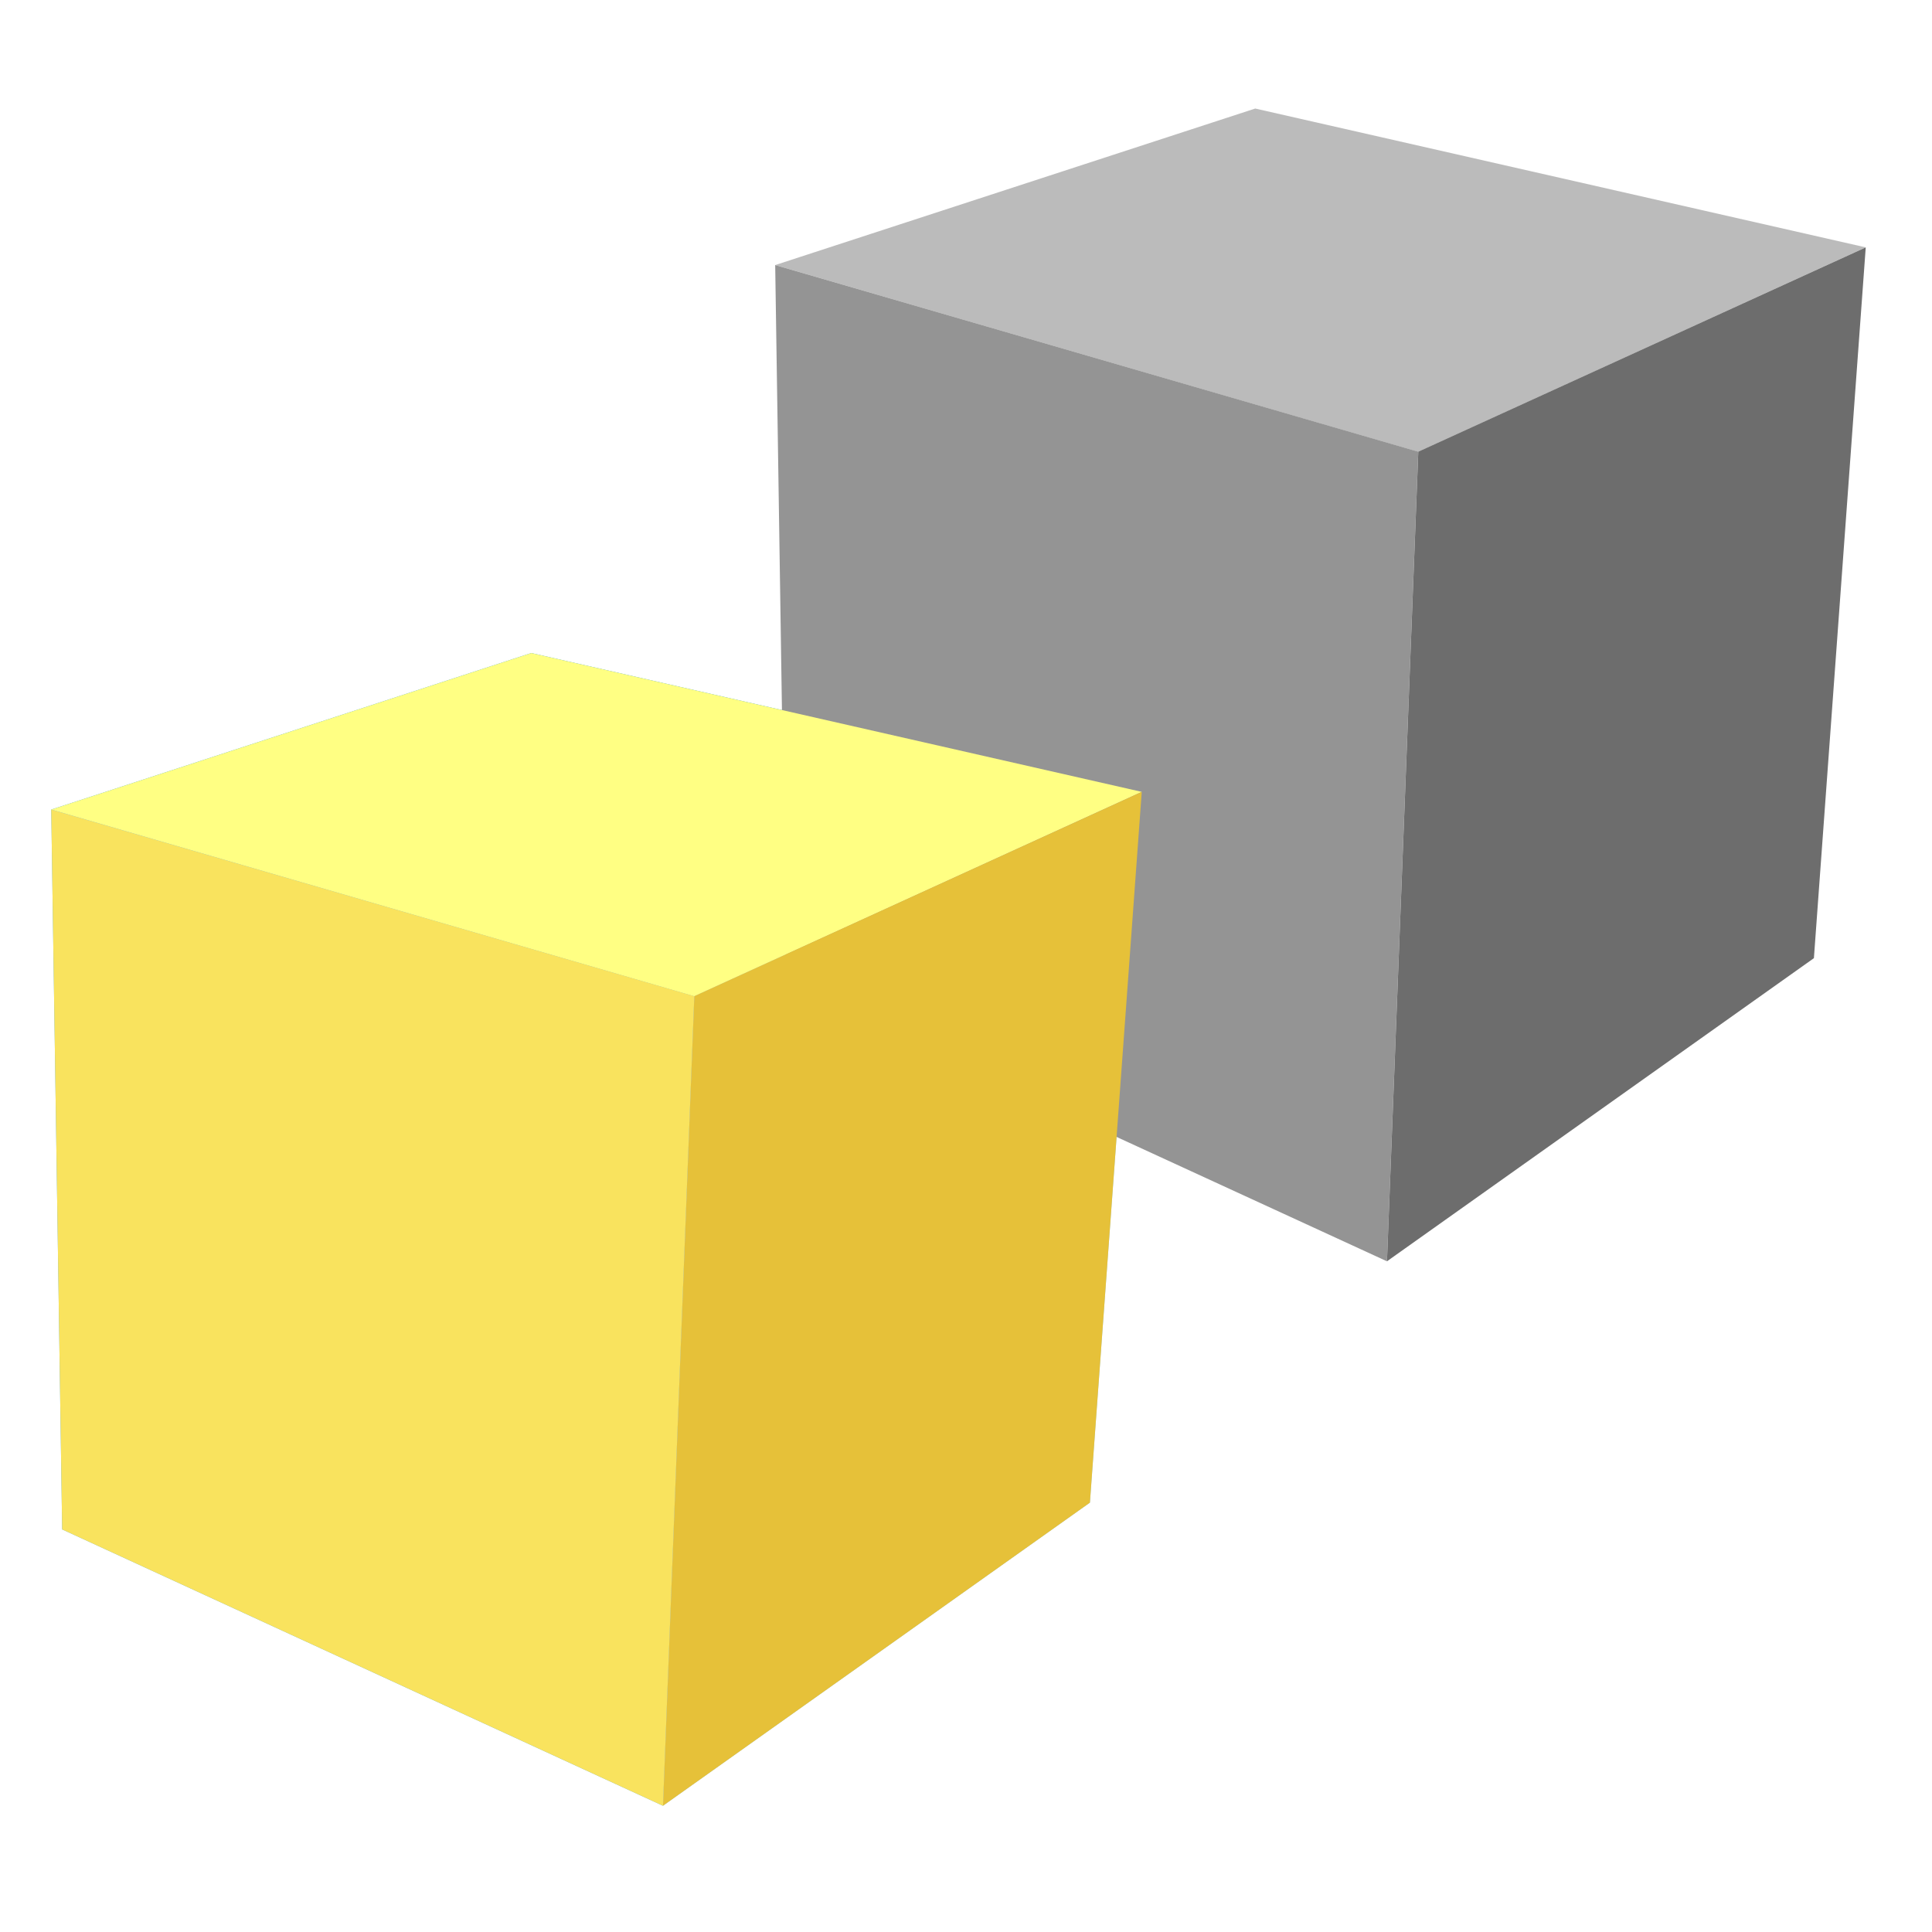
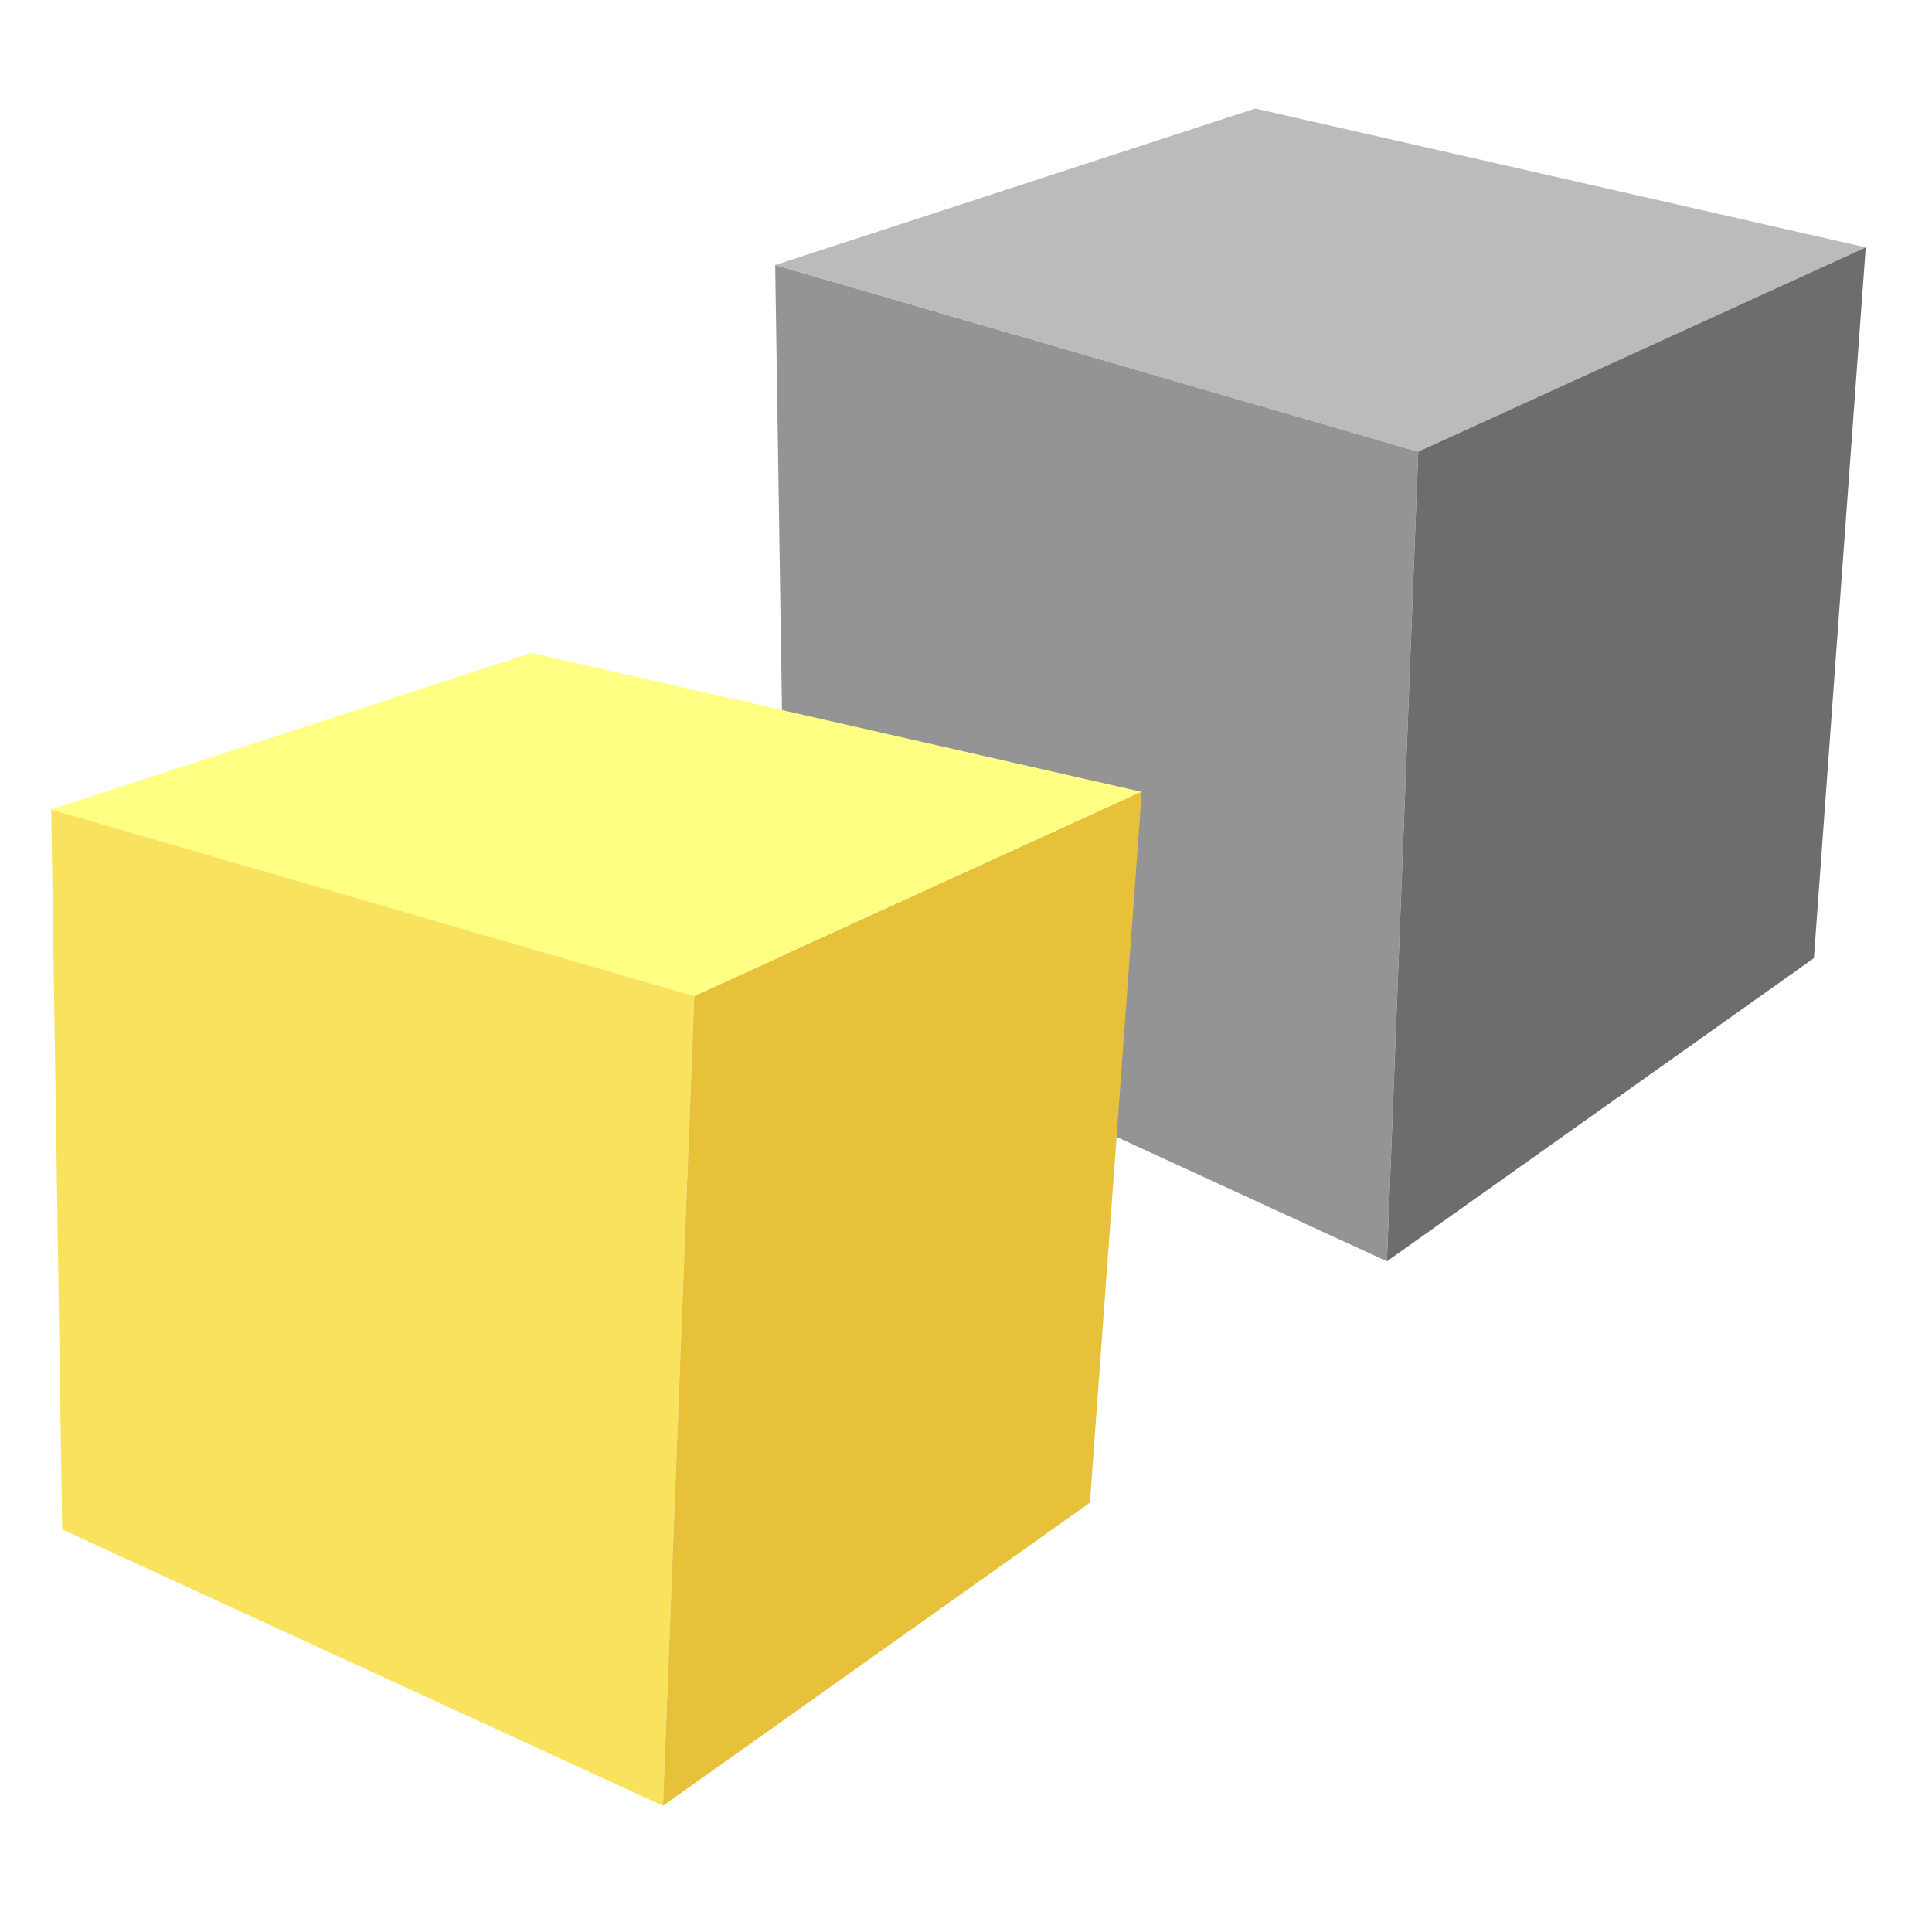
<svg xmlns="http://www.w3.org/2000/svg" xmlns:xlink="http://www.w3.org/1999/xlink" width="64" height="64" id="svg2" version="1.1">
  <defs id="defs4">
    <linearGradient id="linearGradient4532">
      <stop style="stop-color:#fffd74;stop-opacity:1;" offset="0" id="stop4534" />
      <stop style="stop-color:#967933;stop-opacity:1;" offset="1" id="stop4536" />
    </linearGradient>
    <marker orient="auto" refY="0.0" refX="0.0" id="Arrow1Send" style="overflow:visible;">
      <path id="path3801" d="M 0.0,0.0 L 5.0,-5.0 L -12.5,0.0 L 5.0,5.0 L 0.0,0.0 z " style="fill-rule:evenodd;stroke:#000000;stroke-width:1.0pt;" transform="scale(0.2) rotate(180) translate(6,0)" />
    </marker>
    <marker orient="auto" refY="0.0" refX="0.0" id="Arrow2Send" style="overflow:visible;">
      <path id="path3819" style="fill-rule:evenodd;stroke-width:0.625;stroke-linejoin:round;" d="M 8.719,4.034 L -2.207,0.016 L 8.719,-4.002 C 6.973,-1.63 6.983,1.616 8.719,4.034 z " transform="scale(0.3) rotate(180) translate(-2.3,0)" />
    </marker>
    <marker orient="auto" refY="0.0" refX="0.0" id="TriangleOutL" style="overflow:visible">
      <path id="path3928" d="M 5.77,0.0 L -2.88,5.0 L -2.88,-5.0 L 5.77,0.0 z " style="fill-rule:evenodd;stroke:#000000;stroke-width:1.0pt" transform="scale(0.8)" />
    </marker>
    <marker orient="auto" refY="0.0" refX="0.0" id="Arrow1Lend" style="overflow:visible;">
      <path id="path3789" d="M 0.0,0.0 L 5.0,-5.0 L -12.5,0.0 L 5.0,5.0 L 0.0,0.0 z " style="fill-rule:evenodd;stroke:#000000;stroke-width:1.0pt;" transform="scale(0.8) rotate(180) translate(12.5,0)" />
    </marker>
    <marker orient="auto" refY="0.0" refX="0.0" id="Arrow1Lstart" style="overflow:visible">
      <path id="path3786" d="M 0.0,0.0 L 5.0,-5.0 L -12.5,0.0 L 5.0,5.0 L 0.0,0.0 z " style="fill-rule:evenodd;stroke:#000000;stroke-width:1.0pt" transform="scale(0.8) translate(12.5,0)" />
    </marker>
    <marker orient="auto" refY="0.0" refX="0.0" id="Arrow2Mend" style="overflow:visible;">
      <path id="path3813" style="fill-rule:evenodd;stroke-width:0.625;stroke-linejoin:round;" d="M 8.719,4.034 L -2.207,0.016 L 8.719,-4.002 C 6.973,-1.63 6.983,1.616 8.719,4.034 z " transform="scale(0.6) rotate(180) translate(0,0)" />
    </marker>
    <marker orient="auto" refY="0.0" refX="0.0" id="Arrow2Mstart" style="overflow:visible">
      <path id="path3810" style="fill-rule:evenodd;stroke-width:0.625;stroke-linejoin:round" d="M 8.719,4.034 L -2.207,0.016 L 8.719,-4.002 C 6.973,-1.63 6.983,1.616 8.719,4.034 z " transform="scale(0.6) translate(0,0)" />
    </marker>
    <marker orient="auto" refY="0.0" refX="0.0" id="Arrow1Mend" style="overflow:visible;">
      <path id="path3795" d="M 0.0,0.0 L 5.0,-5.0 L -12.5,0.0 L 5.0,5.0 L 0.0,0.0 z " style="fill-rule:evenodd;stroke:#000000;stroke-width:1.0pt;" transform="scale(0.4) rotate(180) translate(10,0)" />
    </marker>
    <linearGradient xlink:href="#linearGradient4495" id="linearGradient4461" x1="113.097" y1="922.788" x2="138.589" y2="862.431" gradientUnits="userSpaceOnUse" />
    <linearGradient id="linearGradient4495">
      <stop style="stop-color:#cd00a0;stop-opacity:1" offset="0" id="stop4449" />
      <stop id="stop4451" offset="0.505" style="stop-color:#ffe1f8;stop-opacity:1" />
      <stop style="stop-color:#cd00a0;stop-opacity:1" offset="1" id="stop4453" />
    </linearGradient>
    <filter style="color-interpolation-filters:sRGB;" id="filter4086" x="-0.233" y="-0.333" height="1.804" width="1.562">
      <feFlood flood-opacity="0" flood-color="rgb(0,0,0)" result="flood" id="feFlood4088" />
      <feComposite in="flood" in2="SourceGraphic" operator="in" result="composite1" id="feComposite4090" />
      <feGaussianBlur in="composite" stdDeviation="2" result="blur" id="feGaussianBlur4092" />
      <feOffset dx="2" dy="2" result="offset" id="feOffset4094" />
      <feComposite in="SourceGraphic" in2="offset" operator="over" result="composite2" id="feComposite4096" />
    </filter>
    <linearGradient id="linearGradient10591">
      <stop id="stop10593" offset="0" style="stop-color:#babdb6;stop-opacity:1;" />
      <stop id="stop10599" offset="0.5" style="stop-color:#eeeeec;stop-opacity:1;" />
      <stop id="stop10595" offset="1" style="stop-color:#babdb6;stop-opacity:1;" />
    </linearGradient>
    <linearGradient id="linearGradient11335">
      <stop id="stop11337" offset="0" style="stop-color:#555753;stop-opacity:1;" />
      <stop id="stop11339" offset="1" style="stop-color:#888a85;stop-opacity:1;" />
    </linearGradient>
    <linearGradient id="linearGradient2092">
      <stop id="stop2094" offset="0" style="stop-color:#fce94f;stop-opacity:1;" />
      <stop id="stop27163" offset="0.21" style="stop-color:#ffec41;stop-opacity:1;" />
      <stop id="stop2293" offset="0.84" style="stop-color:#edd400;stop-opacity:1;" />
      <stop id="stop2100" offset="1" style="stop-color:#c4a00f;stop-opacity:0.941;" />
    </linearGradient>
    <linearGradient id="linearGradient11327">
      <stop id="stop11329" offset="0" style="stop-color:#8f5902;stop-opacity:1;" />
      <stop id="stop11331" offset="1" style="stop-color:#c17d11;stop-opacity:1;" />
    </linearGradient>
    <linearGradient id="linearGradient9845">
      <stop id="stop9847" offset="0" style="stop-color:#ffffff;stop-opacity:1;" />
      <stop id="stop9849" offset="1" style="stop-color:#ffffff;stop-opacity:0.495;" />
    </linearGradient>
    <linearGradient gradientTransform="matrix(31.44282,0,0,14.80969,-182.2253,119.5483)" gradientUnits="userSpaceOnUse" id="linearGradient35653" x1="14.218" x2="17.859" xlink:href="#linearGradient12071" y1="6.88" y2="3.957" />
    <linearGradient id="linearGradient12071">
      <stop id="stop12073" offset="0" style="stop-color:#ffffff;stop-opacity:1;" />
      <stop id="stop12075" offset="1" style="stop-color:#ffffff;stop-opacity:0;" />
    </linearGradient>
    <filter style="color-interpolation-filters:sRGB" id="filter4086-4" x="-0.028" y="-0.028" height="1.058" width="1.058">
      <feFlood flood-opacity="0" flood-color="rgb(0,0,0)" result="flood" id="feFlood4088-5" />
      <feComposite in="flood" in2="SourceGraphic" operator="in" result="composite1" id="feComposite4090-5" />
      <feGaussianBlur in="composite" stdDeviation="9.872" result="blur" id="feGaussianBlur4092-1" />
      <feOffset dx="2" dy="2" result="offset" id="feOffset4094-7" />
      <feComposite in="SourceGraphic" in2="offset" operator="over" result="composite2" id="feComposite4096-1" />
    </filter>
    <filter style="color-interpolation-filters:sRGB" id="filter4086-4-4" x="-0.008" y="-0.012" height="1.028" width="1.02">
      <feFlood flood-opacity="0" flood-color="rgb(0,0,0)" result="flood" id="feFlood4088-5-1" />
      <feComposite in="flood" in2="SourceGraphic" operator="in" result="composite1" id="feComposite4090-5-1" />
      <feGaussianBlur in="composite" stdDeviation="2" result="blur" id="feGaussianBlur4092-1-3" />
      <feOffset dx="2" dy="2" result="offset" id="feOffset4094-7-8" />
      <feComposite in="SourceGraphic" in2="offset" operator="over" result="composite2" id="feComposite4096-1-7" />
    </filter>
    <filter style="color-interpolation-filters:sRGB" id="filter4086-4-4-2" x="-0.008" y="-0.012" height="1.028" width="1.02">
      <feFlood flood-opacity="0" flood-color="rgb(0,0,0)" result="flood" id="feFlood4088-5-1-7" />
      <feComposite in="flood" in2="SourceGraphic" operator="in" result="composite1" id="feComposite4090-5-1-7" />
      <feGaussianBlur in="composite" stdDeviation="2" result="blur" id="feGaussianBlur4092-1-3-9" />
      <feOffset dx="2" dy="2" result="offset" id="feOffset4094-7-8-3" />
      <feComposite in="SourceGraphic" in2="offset" operator="over" result="composite2" id="feComposite4096-1-7-1" />
    </filter>
    <filter style="color-interpolation-filters:sRGB" id="filter8" x="-0.101" y="-0.082" height="1.167" width="1.205">
      <feFlood flood-opacity="0" flood-color="rgb(0,0,0)" result="flood" id="feFlood7" />
      <feComposite in="flood" in2="SourceGraphic" operator="in" result="composite1" id="feComposite7" />
      <feGaussianBlur in="composite" stdDeviation="24.679" result="blur" id="feGaussianBlur7" />
      <feOffset dx="2" dy="2" result="offset" id="feOffset7" />
      <feComposite in="SourceGraphic" in2="offset" operator="over" result="composite2" id="feComposite8" />
    </filter>
    <filter style="color-interpolation-filters:sRGB" id="filter8-8" x="-0.001" y="-0.001" height="1.005" width="1.006">
      <feFlood flood-opacity="0" flood-color="rgb(0,0,0)" result="flood" id="feFlood7-6" />
      <feComposite in="flood" in2="SourceGraphic" operator="in" result="composite1" id="feComposite7-5" />
      <feGaussianBlur in="composite" stdDeviation="0.26" result="blur" id="feGaussianBlur7-0" />
      <feOffset dx="2" dy="2" result="offset" id="feOffset7-2" />
      <feComposite in="SourceGraphic" in2="offset" operator="over" result="composite2" id="feComposite8-8" />
    </filter>
  </defs>
  <g id="layer1" transform="translate(0,-988.3622)">
    <g id="g6386">
      <g id="g8207" transform="matrix(0.7886433,0,0,0.7886433,6.740283,215.5942)" style="stroke-width:6.34;stroke-miterlimit:1;stroke-dasharray:none">
-         <path id="path6598" d="m -6.378,1013.875 20.679,-6.575 26.3,5.832 -19.278,8.588 z" style="display:inline;fill:#2b93d9;fill-opacity:1;fill-rule:evenodd;stroke:none;filter:url(#filter4086)" transform="matrix(0.9750641,0,0,1,-0.1757747,0)" />
-         <path id="path6609" d="m -6.378,1013.875 27.703,7.84 -1.349,34.006 -25.883,-11.609 z" style="display:inline;fill:#59aae1;fill-opacity:1;fill-rule:evenodd;stroke:none;filter:url(#filter4086)" transform="matrix(0.9750641,0,0,1,-0.1757747,0)" />
-         <path id="path6622" d="m 40.6,1013.132 -2.233,29.855 -18.391,12.732 1.349,-34.006 z" style="display:inline;fill:#9bccee;fill-opacity:1;fill-rule:evenodd;stroke:none;filter:url(#filter4086)" transform="matrix(0.9750641,0,0,1,-0.1757747,0)" />
-         <path style="display:inline;fill:#bbbbbb;fill-opacity:1;fill-rule:evenodd;stroke:none;filter:url(#filter4086)" d="m 24.809,991.004 20.679,-6.575 26.3,5.832 -19.278,8.588 z" id="path4339-5" transform="matrix(0.9750641,0,0,1,-0.1757747,0)" />
        <path style="display:inline;fill:#949494;fill-opacity:1;fill-rule:evenodd;stroke:none;filter:url(#filter4086)" d="m 24.809,991.004 27.703,7.84 -1.349,34.006 -25.883,-11.609 z" id="path4345-5" transform="matrix(0.9750641,0,0,1,-0.1757747,0)" />
-         <path style="display:inline;fill:#6d6d6d;fill-opacity:1;fill-rule:evenodd;stroke:none;filter:url(#filter4086)" d="m 71.788,990.262 -2.233,29.855 -18.391,12.732 1.349,-34.006 z" id="path4359-1" transform="matrix(0.9750641,0,0,1,-0.1757747,0)" />
        <g id="g3061" transform="matrix(0.9750641,0,0,1,-0.1757747,0)" style="filter:url(#filter4086)">
          <path id="path4339" d="m -6.378,1013.875 20.679,-6.575 26.3,5.832 -19.278,8.588 z" style="display:inline;fill:#ffff83;fill-opacity:1;fill-rule:evenodd;stroke:none" />
          <path id="path4345" d="m -6.378,1013.875 27.703,7.84 -1.349,34.006 -25.883,-11.609 z" style="display:inline;fill:#f9e35e;fill-opacity:1;fill-rule:evenodd;stroke:none" />
          <path id="path4359" d="m 40.6,1013.132 -2.233,29.855 -18.391,12.732 1.349,-34.006 z" style="display:inline;fill:#e6c139;fill-opacity:1;fill-rule:evenodd;stroke:none" />
        </g>
+         <path style="display:inline;fill:#bbbbbb;fill-opacity:1;fill-rule:evenodd;stroke:none;filter:url(#filter4086)" d="m 24.809,991.004 20.679,-6.575 26.3,5.832 -19.278,8.588 z" id="path4339-5" transform="matrix(0.9750641,0,0,1,-0.1757747,0)" />
+         <path style="display:inline;fill:#6d6d6d;fill-opacity:1;fill-rule:evenodd;stroke:none;filter:url(#filter4086)" d="m 71.788,990.262 -2.233,29.855 -18.391,12.732 1.349,-34.006 z" id="path4359-1" transform="matrix(0.9750641,0,0,1,-0.1757747,0)" />
        <rect height="850" id="rect2300" style="fill:none;stroke:none;stroke-width:6.34;stroke-miterlimit:1;stroke-dasharray:none;filter:url(#filter4086)" width="850" x="-64.88" y="115.856" transform="matrix(0.04815462,0,0,0.04815462,-5.945871,977.1302)" />
        <path d="m 163.646,347.007 c 4.169,-92.939 30.007,-162.928 202.362,-168.862 -111.601,15.728 -172.304,48.313 -172.304,145.479 0,0 -2.784,120.429 -2.784,120.429 h -27.274 z" id="rect11343" style="fill:url(#linearGradient35653);fill-opacity:1;fill-rule:evenodd;stroke:none;stroke-width:6.34;stroke-miterlimit:1;stroke-dasharray:none;filter:url(#filter4086)" transform="matrix(0.04815462,0,0,0.04815462,-5.945871,977.1302)" />
        <rect height="850" id="rect2300-4" style="fill:none;stroke:none;stroke-width:6.34;stroke-miterlimit:1;stroke-dasharray:none;filter:url(#filter4086-4)" width="850" x="-64.88" y="115.856" transform="matrix(0.04815462,0,0,0.04815462,-100.635,860.1879)" />
        <g id="rect1314-1" style="stroke-width:6.34;stroke-miterlimit:1;stroke-dasharray:none;filter:url(#filter4086-4-4-2)" transform="matrix(0.04815462,0,0,0.04815462,-104.0021,861.2275)" />
      </g>
    </g>
  </g>
</svg>
